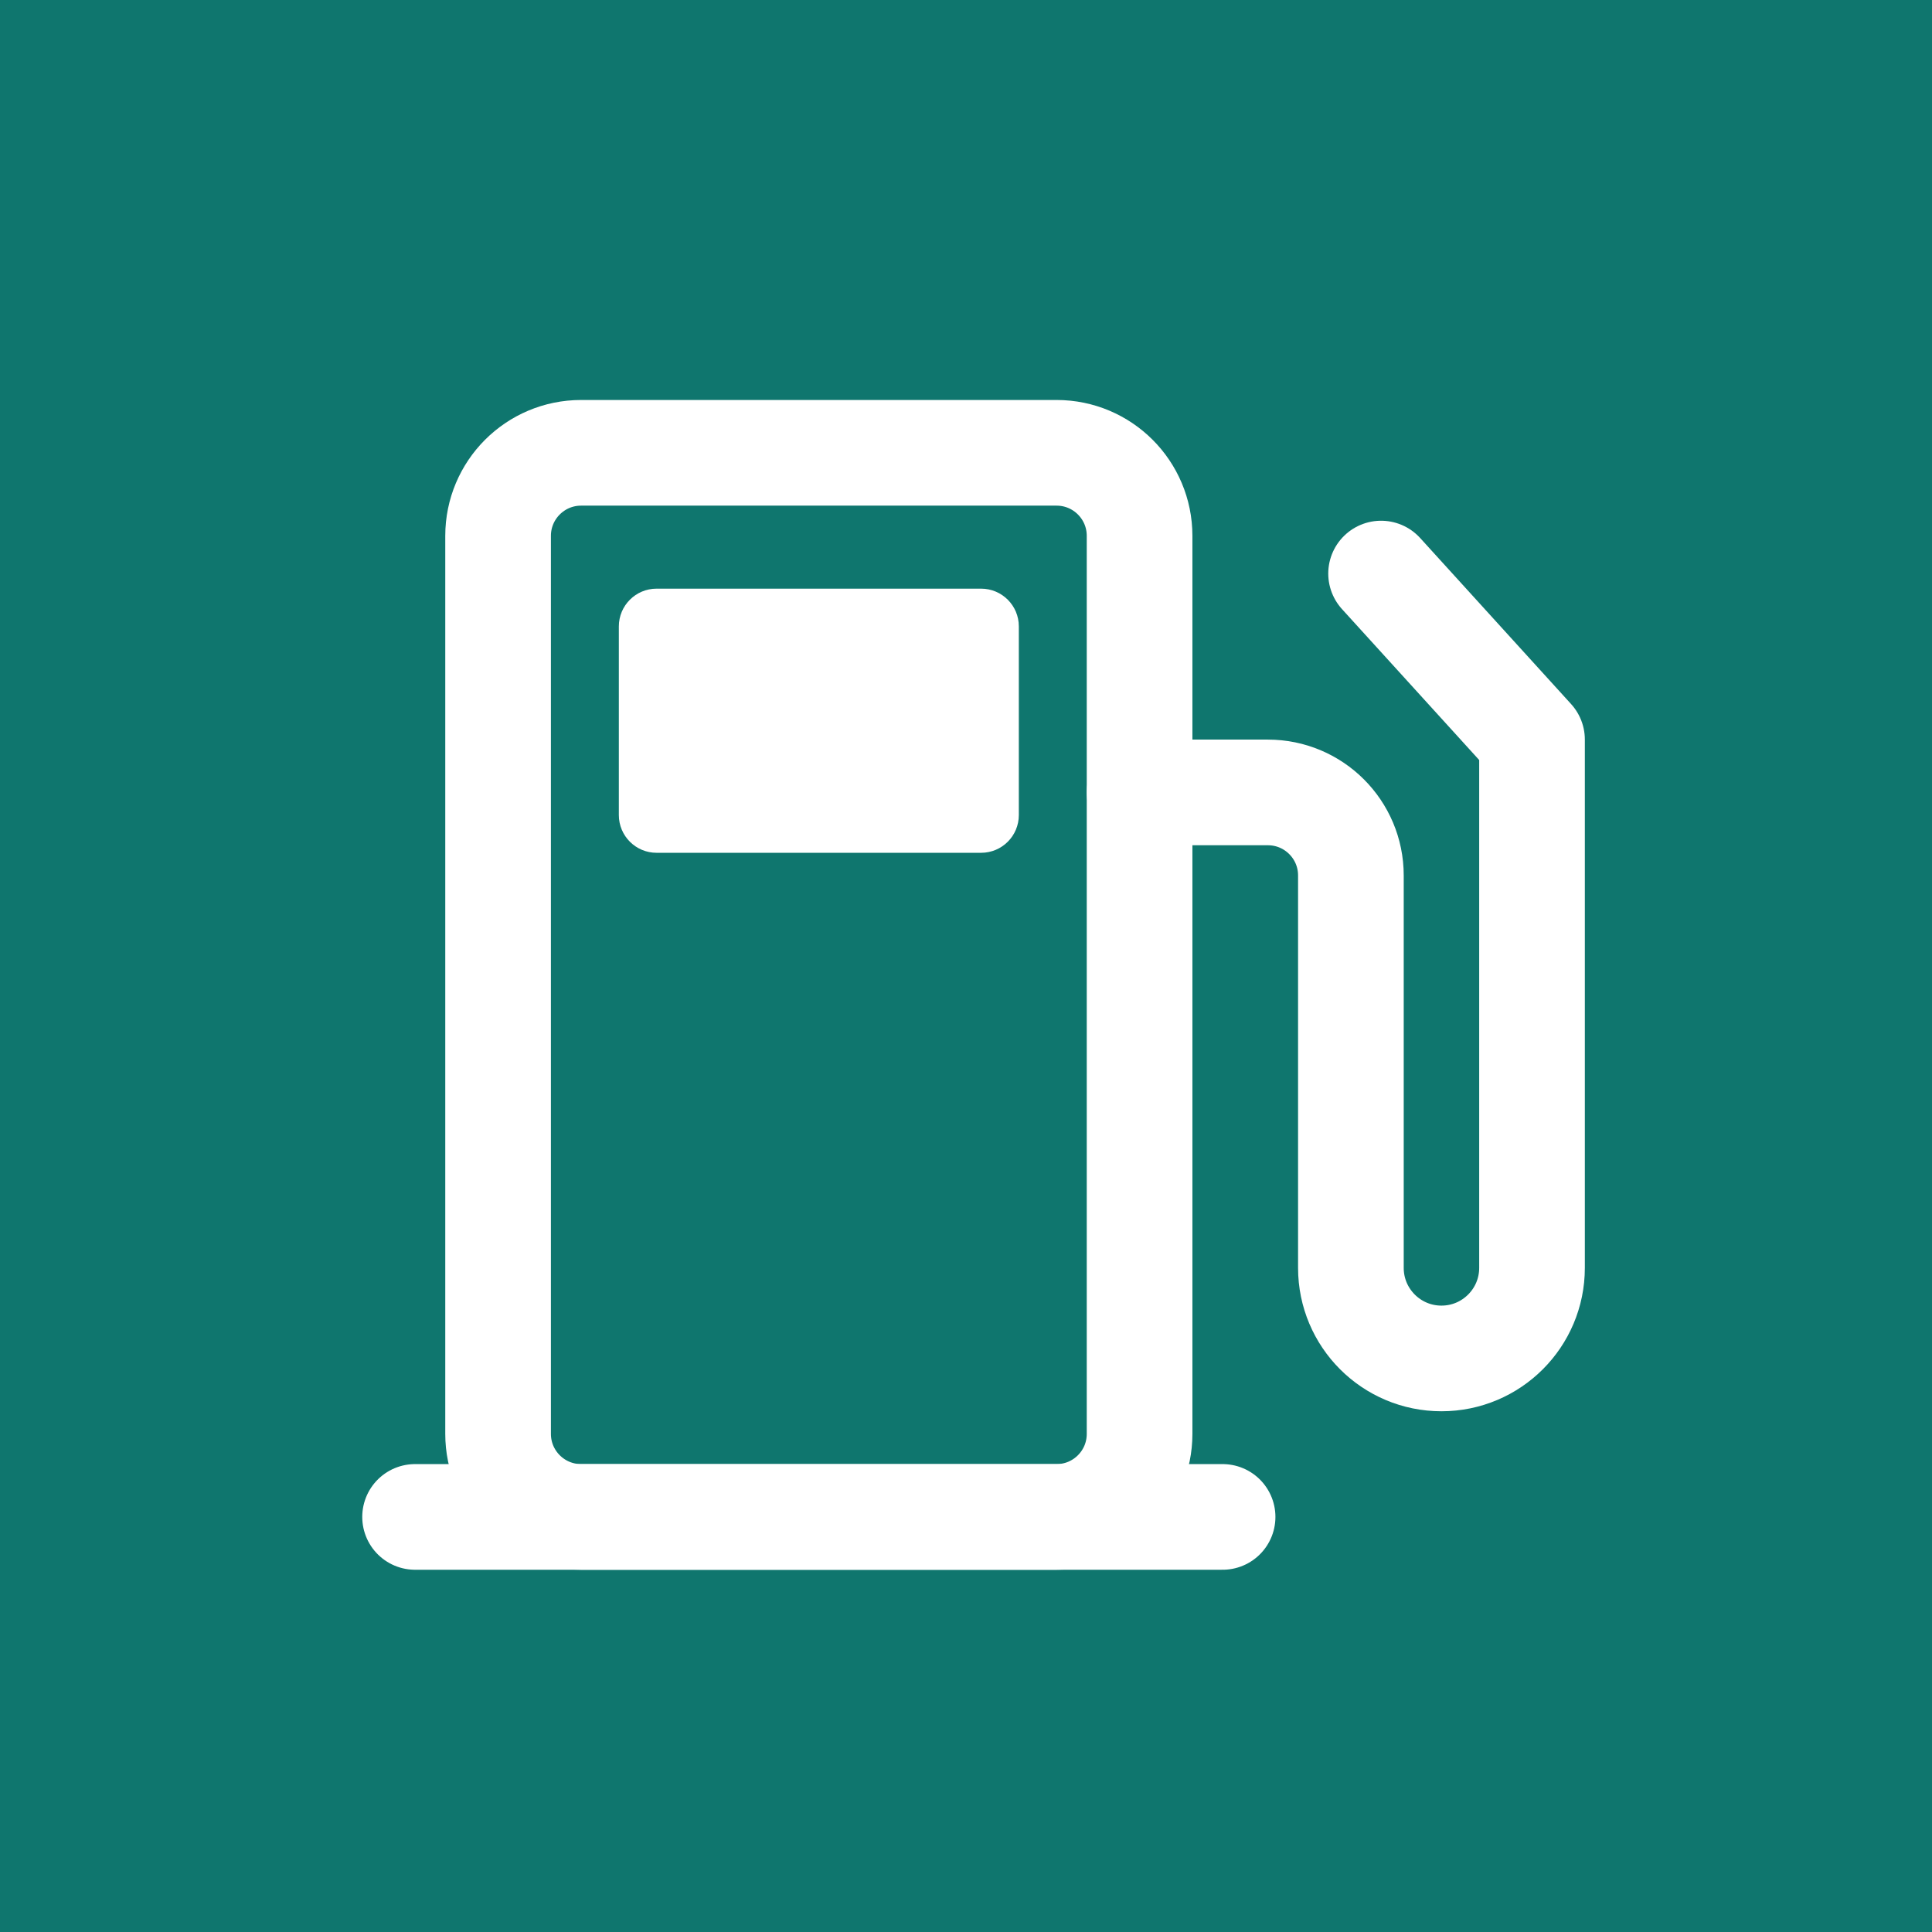
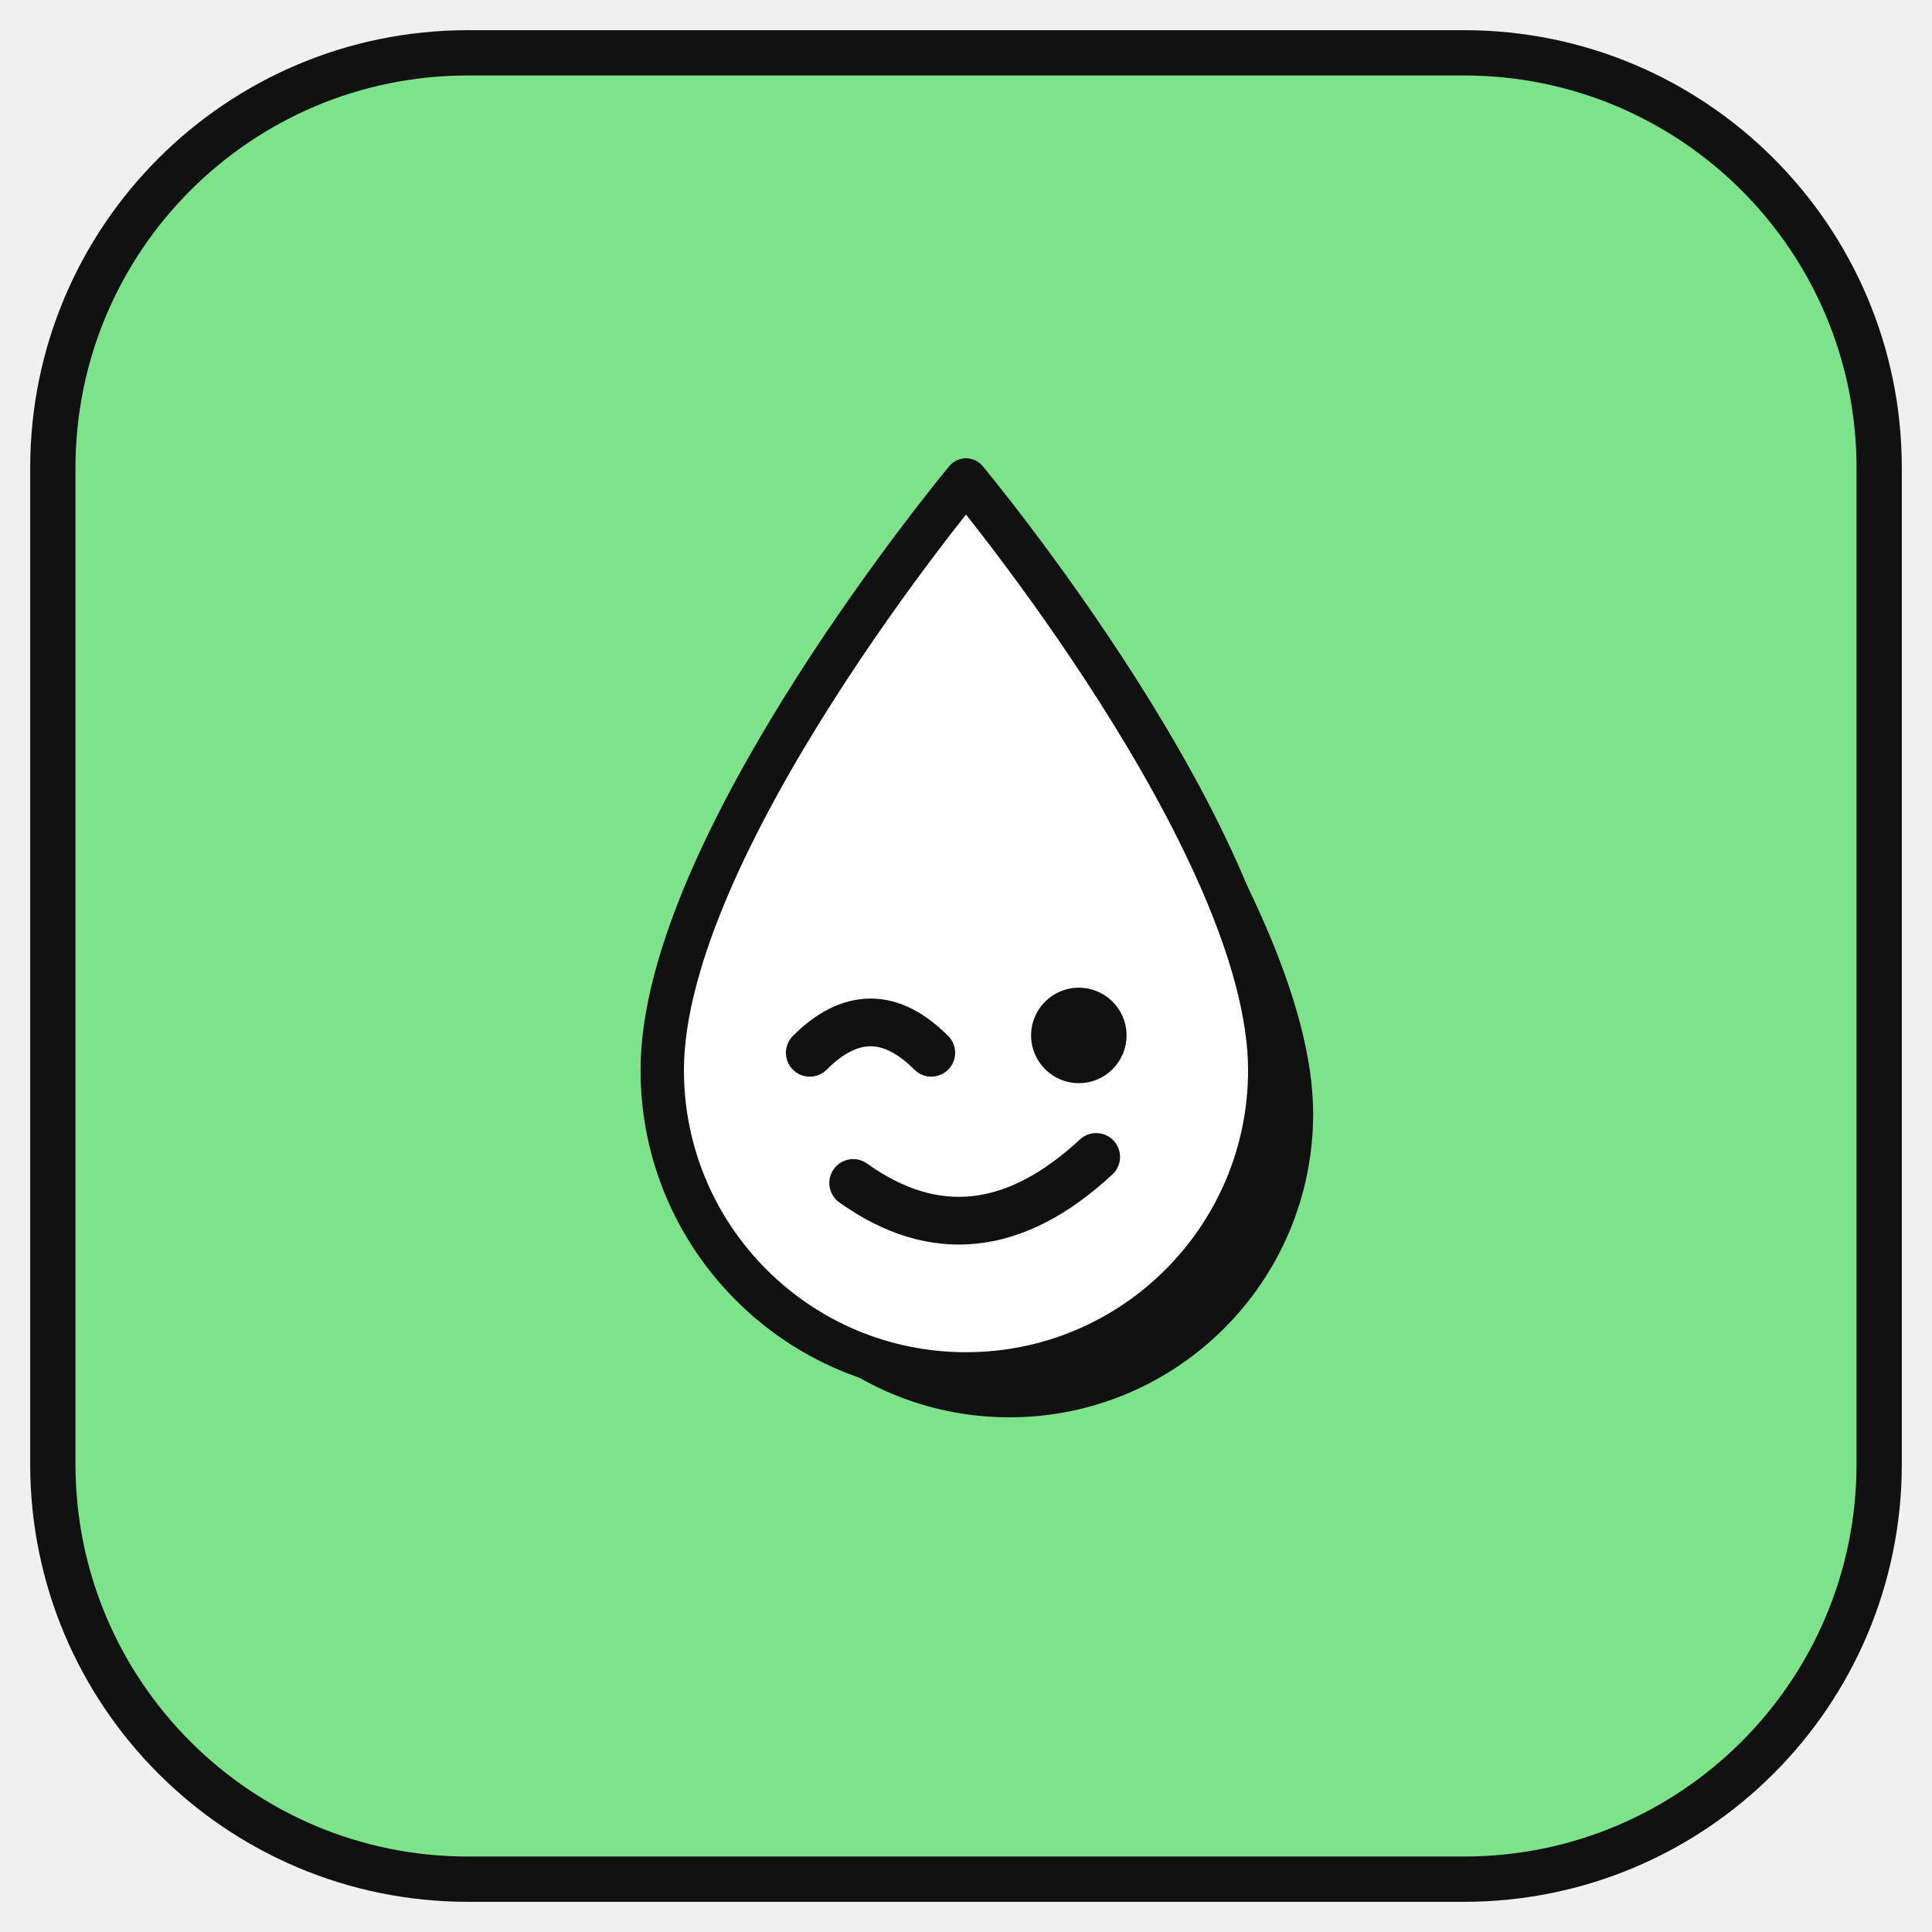
- <svg xmlns="http://www.w3.org/2000/svg" viewBox="0 0 512 512">
-   <rect width="512" height="512" fill="#0f766e" />
-   <g fill="none" stroke="#ffffff" stroke-width="28" stroke-linejoin="round" stroke-linecap="round">
-     <rect x="132" y="120" width="170" height="282" rx="22" />
-     <path d="M110 402h214" />
-     <path d="M302 210h34a22 22 0 0 1 22 22v104a24 24 0 0 0 48 0V196l-40-44" />
+ <svg xmlns="http://www.w3.org/2000/svg" viewBox="0 0 512 512" width="512" height="512">
+   <rect x="14" y="14" width="484" height="484" rx="110" fill="#7CE38B" stroke="#111111" stroke-width="12" />
+   <g transform="translate(129.5 113.4) scale(2.3)">
+     <path d="M55 6C55 6 20 48 20 74a35 35 0 0 0 70 0C90 48 55 6 55 6Z" transform="translate(5 5)" fill="#111111" />
+     <path d="M55 6C55 6 20 48 20 74a35 35 0 0 0 70 0C90 48 55 6 55 6Z" fill="#FFFFFF" stroke="#111111" stroke-width="5" stroke-linejoin="round" />
+     <path d="M37 72q7-7 14 0" fill="none" stroke="#111111" stroke-width="5.5" stroke-linecap="round" />
+     <circle cx="68" cy="70" r="5.5" fill="#111111" />
+     <path d="M42 87q14 10 28-3" fill="none" stroke="#111111" stroke-width="5.5" stroke-linecap="round" />
  </g>
-   <rect x="164" y="156" width="106" height="70" rx="10" fill="#ffffff" />
</svg>
